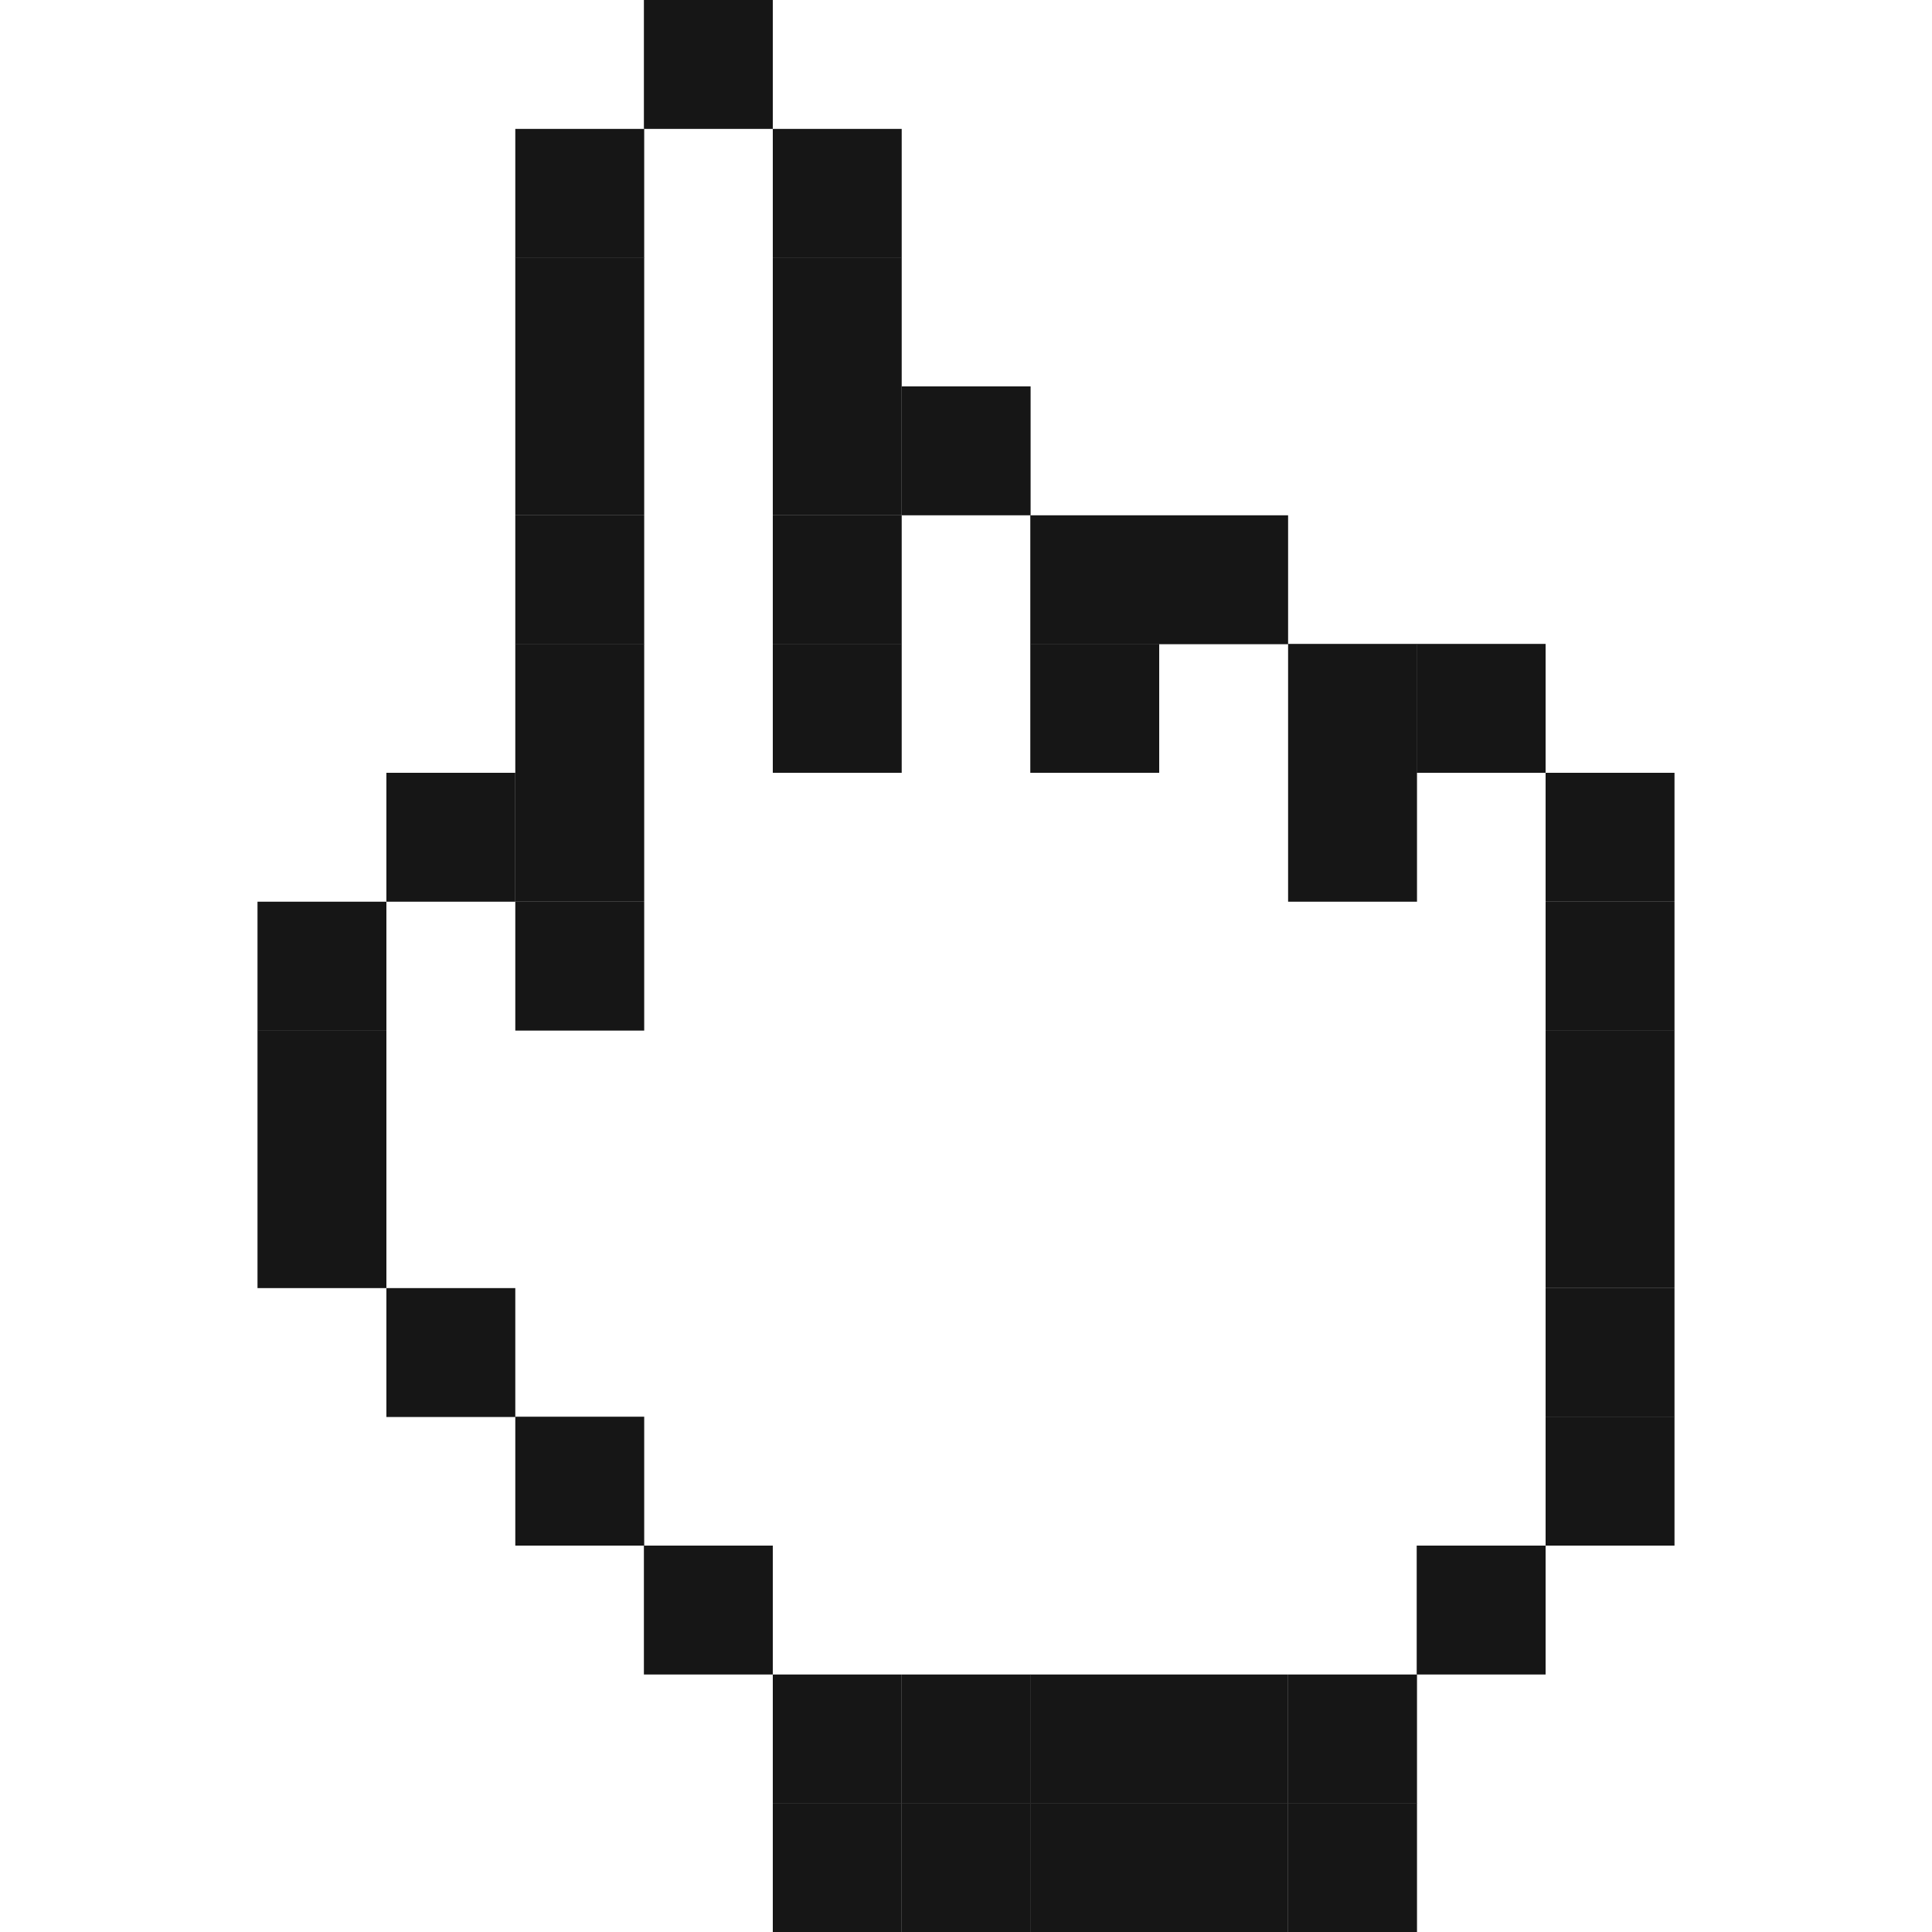
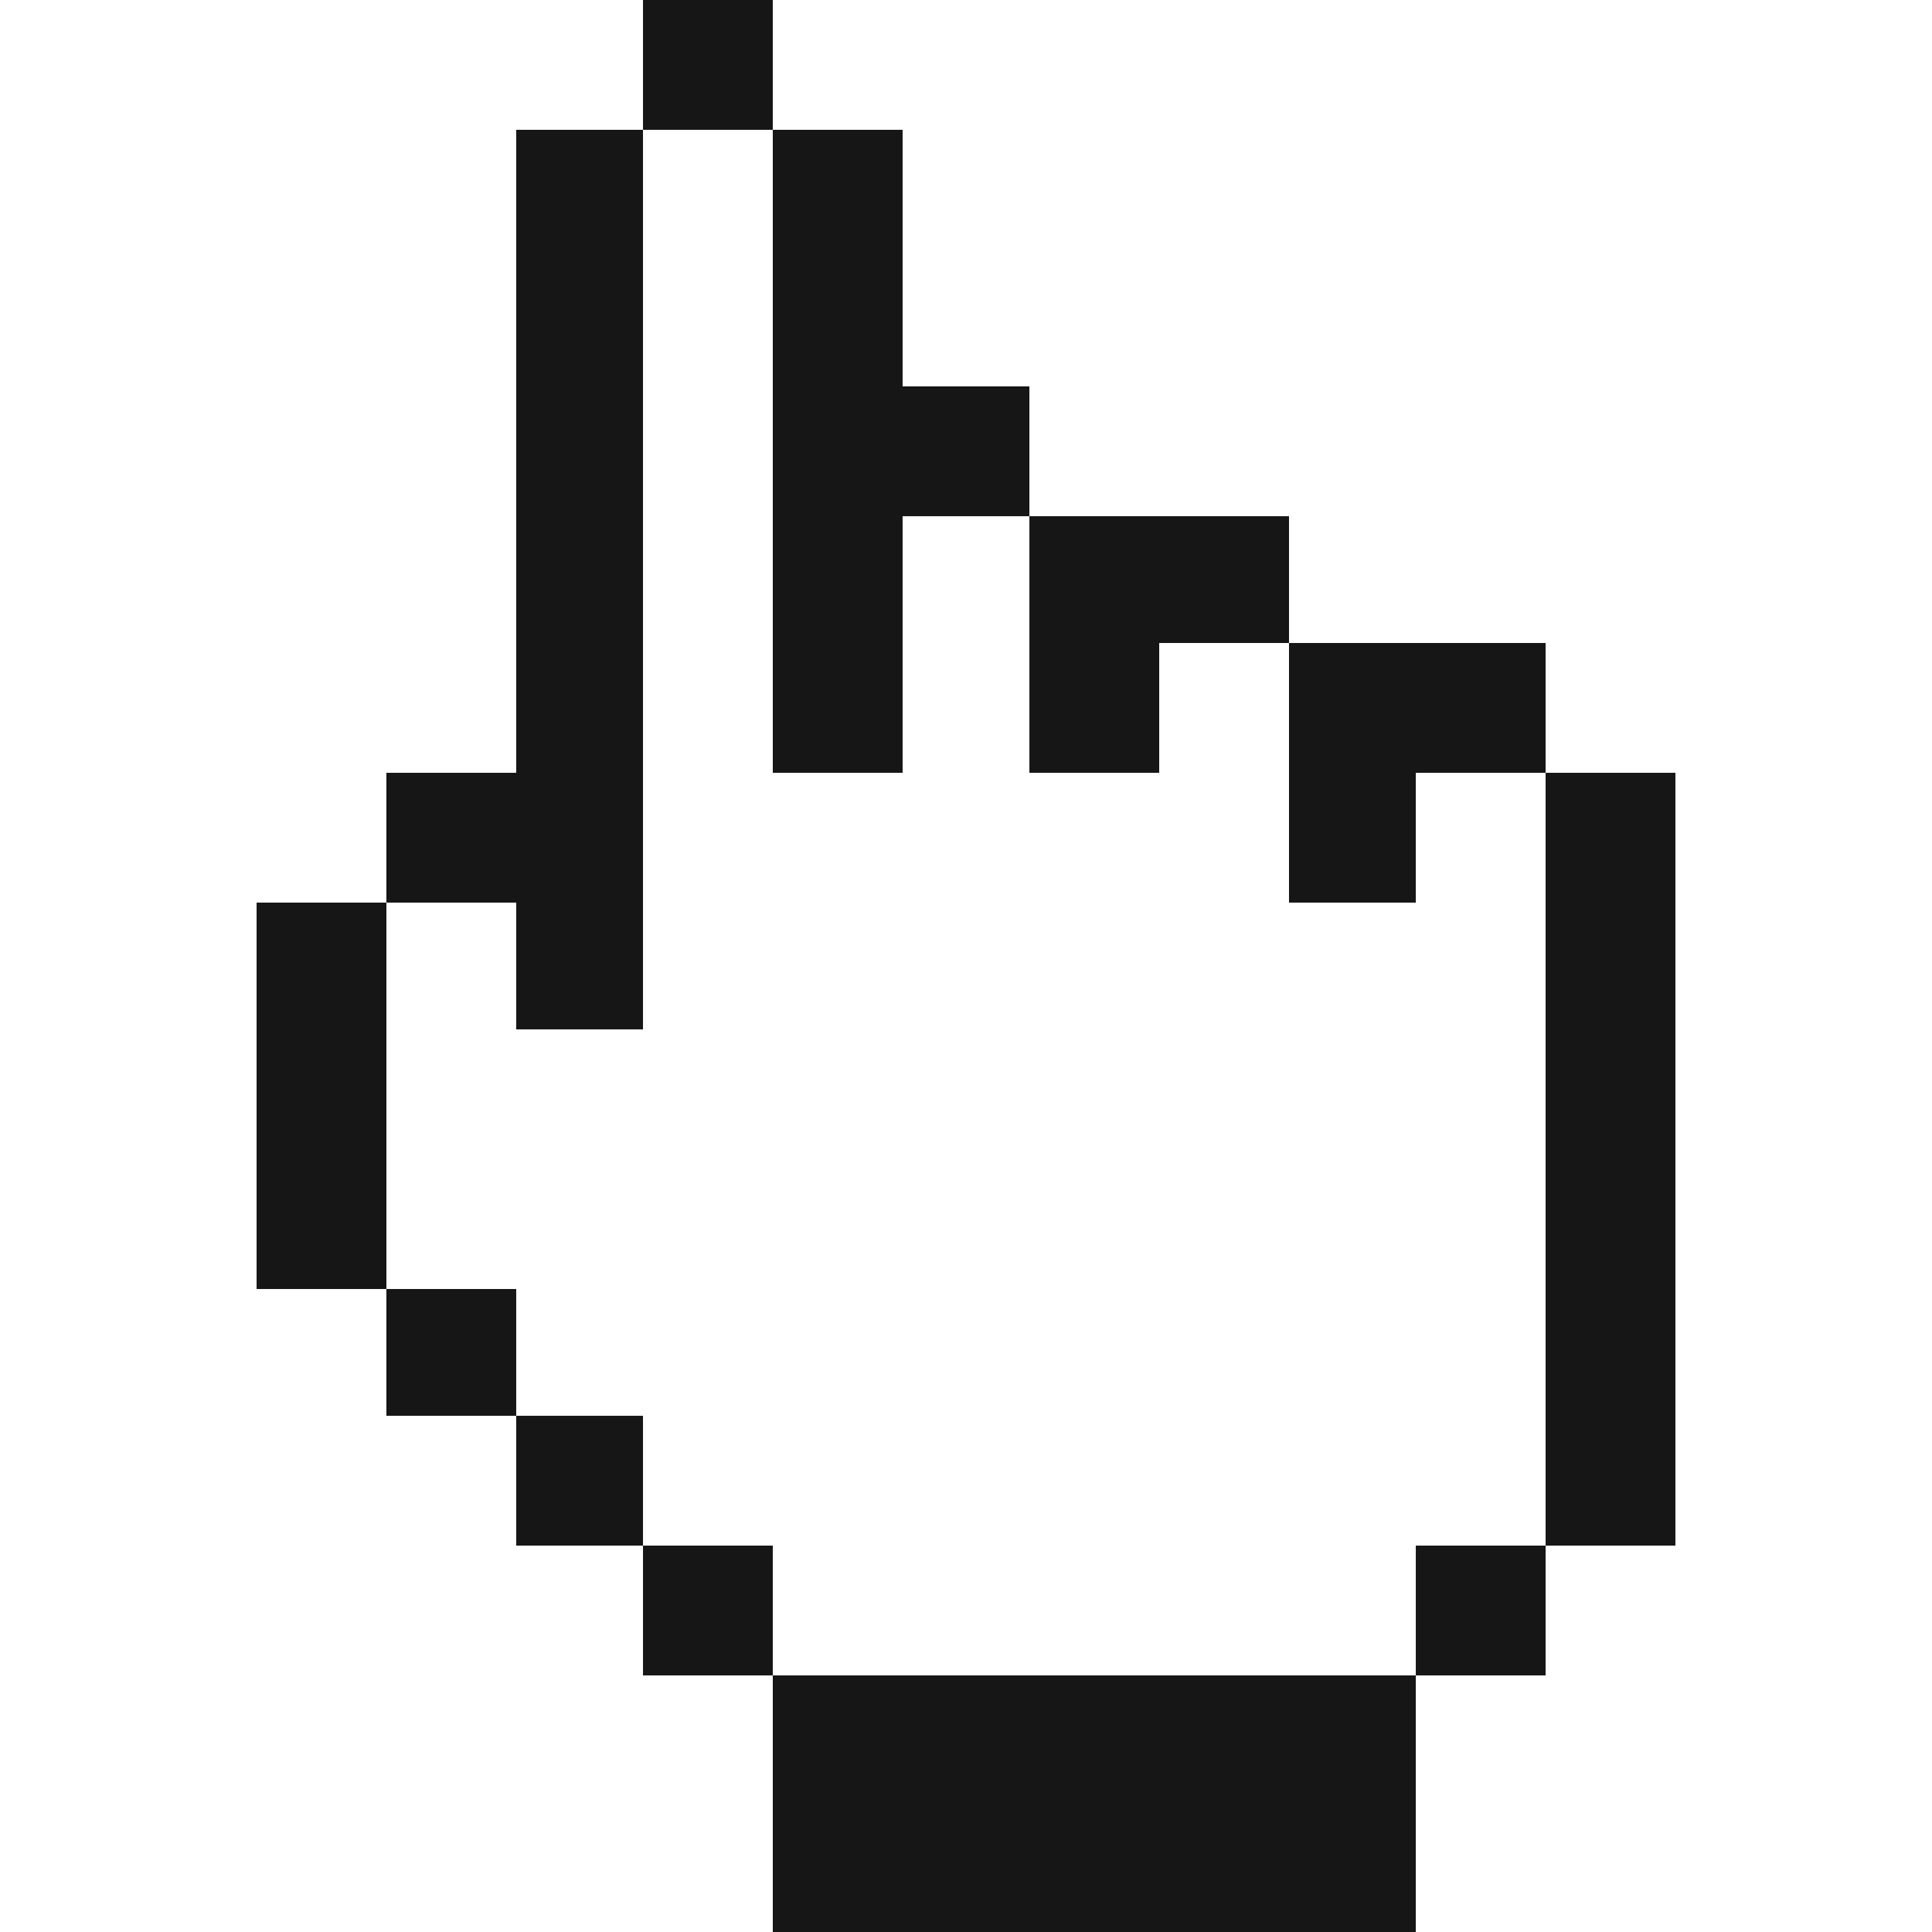
- <svg xmlns="http://www.w3.org/2000/svg" id="Layer_1" viewBox="0 0 64 64">
+ <svg xmlns="http://www.w3.org/2000/svg" version="1.1" viewBox="0 0 64 64">
  <defs>
-     <style>.cls-1{fill:#161616;}</style>
+     <style>
+       .cls-1 {
+         fill: #161616;
+       }
+     </style>
  </defs>
-   <rect class="cls-1" x="21.33" width="4.27" height="4.27" />
-   <rect class="cls-1" x="17.07" y="4.27" width="4.27" height="4.27" />
-   <rect class="cls-1" x="25.6" y="4.27" width="4.27" height="4.27" />
-   <rect class="cls-1" x="17.07" y="8.53" width="4.27" height="4.27" />
-   <rect class="cls-1" x="25.6" y="8.53" width="4.27" height="4.27" />
-   <rect class="cls-1" x="17.07" y="12.8" width="4.27" height="4.27" />
-   <rect class="cls-1" x="25.6" y="12.8" width="4.27" height="4.27" />
-   <rect class="cls-1" x="29.87" y="12.8" width="4.27" height="4.27" />
-   <rect class="cls-1" x="17.07" y="17.07" width="4.27" height="4.27" />
-   <rect class="cls-1" x="25.6" y="17.07" width="4.27" height="4.27" />
-   <rect class="cls-1" x="34.13" y="17.07" width="4.27" height="4.27" />
-   <rect class="cls-1" x="38.4" y="17.07" width="4.27" height="4.27" />
-   <rect class="cls-1" x="17.07" y="21.33" width="4.27" height="4.27" />
-   <rect class="cls-1" x="25.6" y="21.33" width="4.27" height="4.27" />
-   <rect class="cls-1" x="34.13" y="21.33" width="4.27" height="4.27" />
-   <rect class="cls-1" x="42.67" y="21.33" width="4.27" height="4.27" />
-   <rect class="cls-1" x="46.93" y="21.33" width="4.27" height="4.27" />
-   <rect class="cls-1" x="12.8" y="25.6" width="4.27" height="4.27" />
-   <rect class="cls-1" x="17.07" y="25.6" width="4.27" height="4.27" />
-   <rect class="cls-1" x="42.67" y="25.6" width="4.27" height="4.27" />
-   <rect class="cls-1" x="51.2" y="25.6" width="4.27" height="4.27" />
-   <rect class="cls-1" x="8.53" y="29.87" width="4.27" height="4.27" />
-   <rect class="cls-1" x="17.07" y="29.87" width="4.27" height="4.27" />
-   <rect class="cls-1" x="51.2" y="29.87" width="4.27" height="4.27" />
-   <rect class="cls-1" x="8.53" y="34.13" width="4.27" height="4.27" />
-   <rect class="cls-1" x="51.2" y="34.13" width="4.27" height="4.27" />
-   <rect class="cls-1" x="8.53" y="38.4" width="4.27" height="4.27" />
-   <rect class="cls-1" x="51.2" y="38.4" width="4.27" height="4.27" />
-   <rect class="cls-1" x="12.8" y="42.67" width="4.27" height="4.27" />
-   <rect class="cls-1" x="51.2" y="42.67" width="4.27" height="4.27" />
-   <rect class="cls-1" x="17.07" y="46.93" width="4.27" height="4.27" />
-   <rect class="cls-1" x="51.2" y="46.93" width="4.27" height="4.27" />
-   <rect class="cls-1" x="21.33" y="51.2" width="4.27" height="4.27" />
-   <rect class="cls-1" x="46.93" y="51.2" width="4.27" height="4.27" />
-   <rect class="cls-1" x="25.6" y="55.47" width="4.27" height="4.27" />
-   <rect class="cls-1" x="29.87" y="55.47" width="4.27" height="4.27" />
-   <rect class="cls-1" x="34.13" y="55.47" width="4.27" height="4.27" />
-   <rect class="cls-1" x="38.4" y="55.47" width="4.27" height="4.27" />
-   <rect class="cls-1" x="42.67" y="55.47" width="4.27" height="4.27" />
-   <rect class="cls-1" x="25.6" y="59.73" width="4.27" height="4.27" />
-   <rect class="cls-1" x="29.87" y="59.73" width="4.27" height="4.27" />
-   <rect class="cls-1" x="34.13" y="59.73" width="4.27" height="4.27" />
-   <rect class="cls-1" x="38.4" y="59.73" width="4.27" height="4.27" />
-   <rect class="cls-1" x="42.67" y="59.73" width="4.27" height="4.27" />
+   <g>
+     <g id="Layer_1">
+       <g>
+         <polygon class="cls-1" points="25.6 8.5 25.6 12.8 25.6 17.1 25.6 21.3 25.6 21.3 25.6 25.6 29.9 25.6 29.9 21.3 29.9 21.3 29.9 17.1 34.1 17.1 34.1 21.3 34.1 21.3 34.1 25.6 38.4 25.6 38.4 21.3 42.7 21.3 42.7 25.6 42.7 29.9 46.9 29.9 46.9 25.6 51.2 25.6 51.2 21.3 46.9 21.3 46.9 21.3 42.7 21.3 42.7 17.1 38.4 17.1 34.1 17.1 34.1 12.8 29.9 12.8 29.9 8.5 29.9 8.5 29.9 4.3 25.6 4.3 25.6 8.5 25.6 8.5" />
+         <polygon class="cls-1" points="51.2 25.6 51.2 29.9 51.2 34.1 51.2 34.1 51.2 38.4 51.2 42.7 51.2 46.9 51.2 46.9 51.2 51.2 55.5 51.2 55.5 46.9 55.5 46.9 55.5 42.7 55.5 38.4 55.5 34.1 55.5 34.1 55.5 29.9 55.5 25.6 51.2 25.6" />
+         <polygon class="cls-1" points="17.1 34.1 21.3 34.1 21.3 29.9 21.3 25.6 21.3 21.3 21.3 21.3 21.3 17.1 21.3 12.8 21.3 8.5 21.3 8.5 21.3 4.3 25.6 4.3 25.6 0 21.3 0 21.3 4.3 17.1 4.3 17.1 8.5 17.1 8.5 17.1 12.8 17.1 17.1 17.1 21.3 17.1 21.3 17.1 25.6 12.8 25.6 12.8 29.9 17.1 29.9 17.1 34.1" />
+         <polygon class="cls-1" points="12.8 34.1 12.8 34.1 12.8 29.9 8.5 29.9 8.5 34.1 8.5 34.1 8.5 38.4 8.5 42.7 12.8 42.7 12.8 38.4 12.8 34.1" />
+         <polygon class="cls-1" points="21.3 51.2 21.3 46.9 17.1 46.9 17.1 42.7 12.8 42.7 12.8 46.9 17.1 46.9 17.1 51.2 21.3 51.2 21.3 55.5 25.6 55.5 25.6 51.2 21.3 51.2" />
+         <polygon class="cls-1" points="46.9 55.5 42.7 55.5 38.4 55.5 34.1 55.5 34.1 55.5 29.9 55.5 25.6 55.5 25.6 59.7 25.6 59.7 25.6 64 29.9 64 34.1 64 34.1 64 38.4 64 42.7 64 46.9 64 46.9 59.7 46.9 59.7 46.9 55.5 51.2 55.5 51.2 51.2 46.9 51.2 46.9 55.5" />
+       </g>
+     </g>
+   </g>
</svg>
